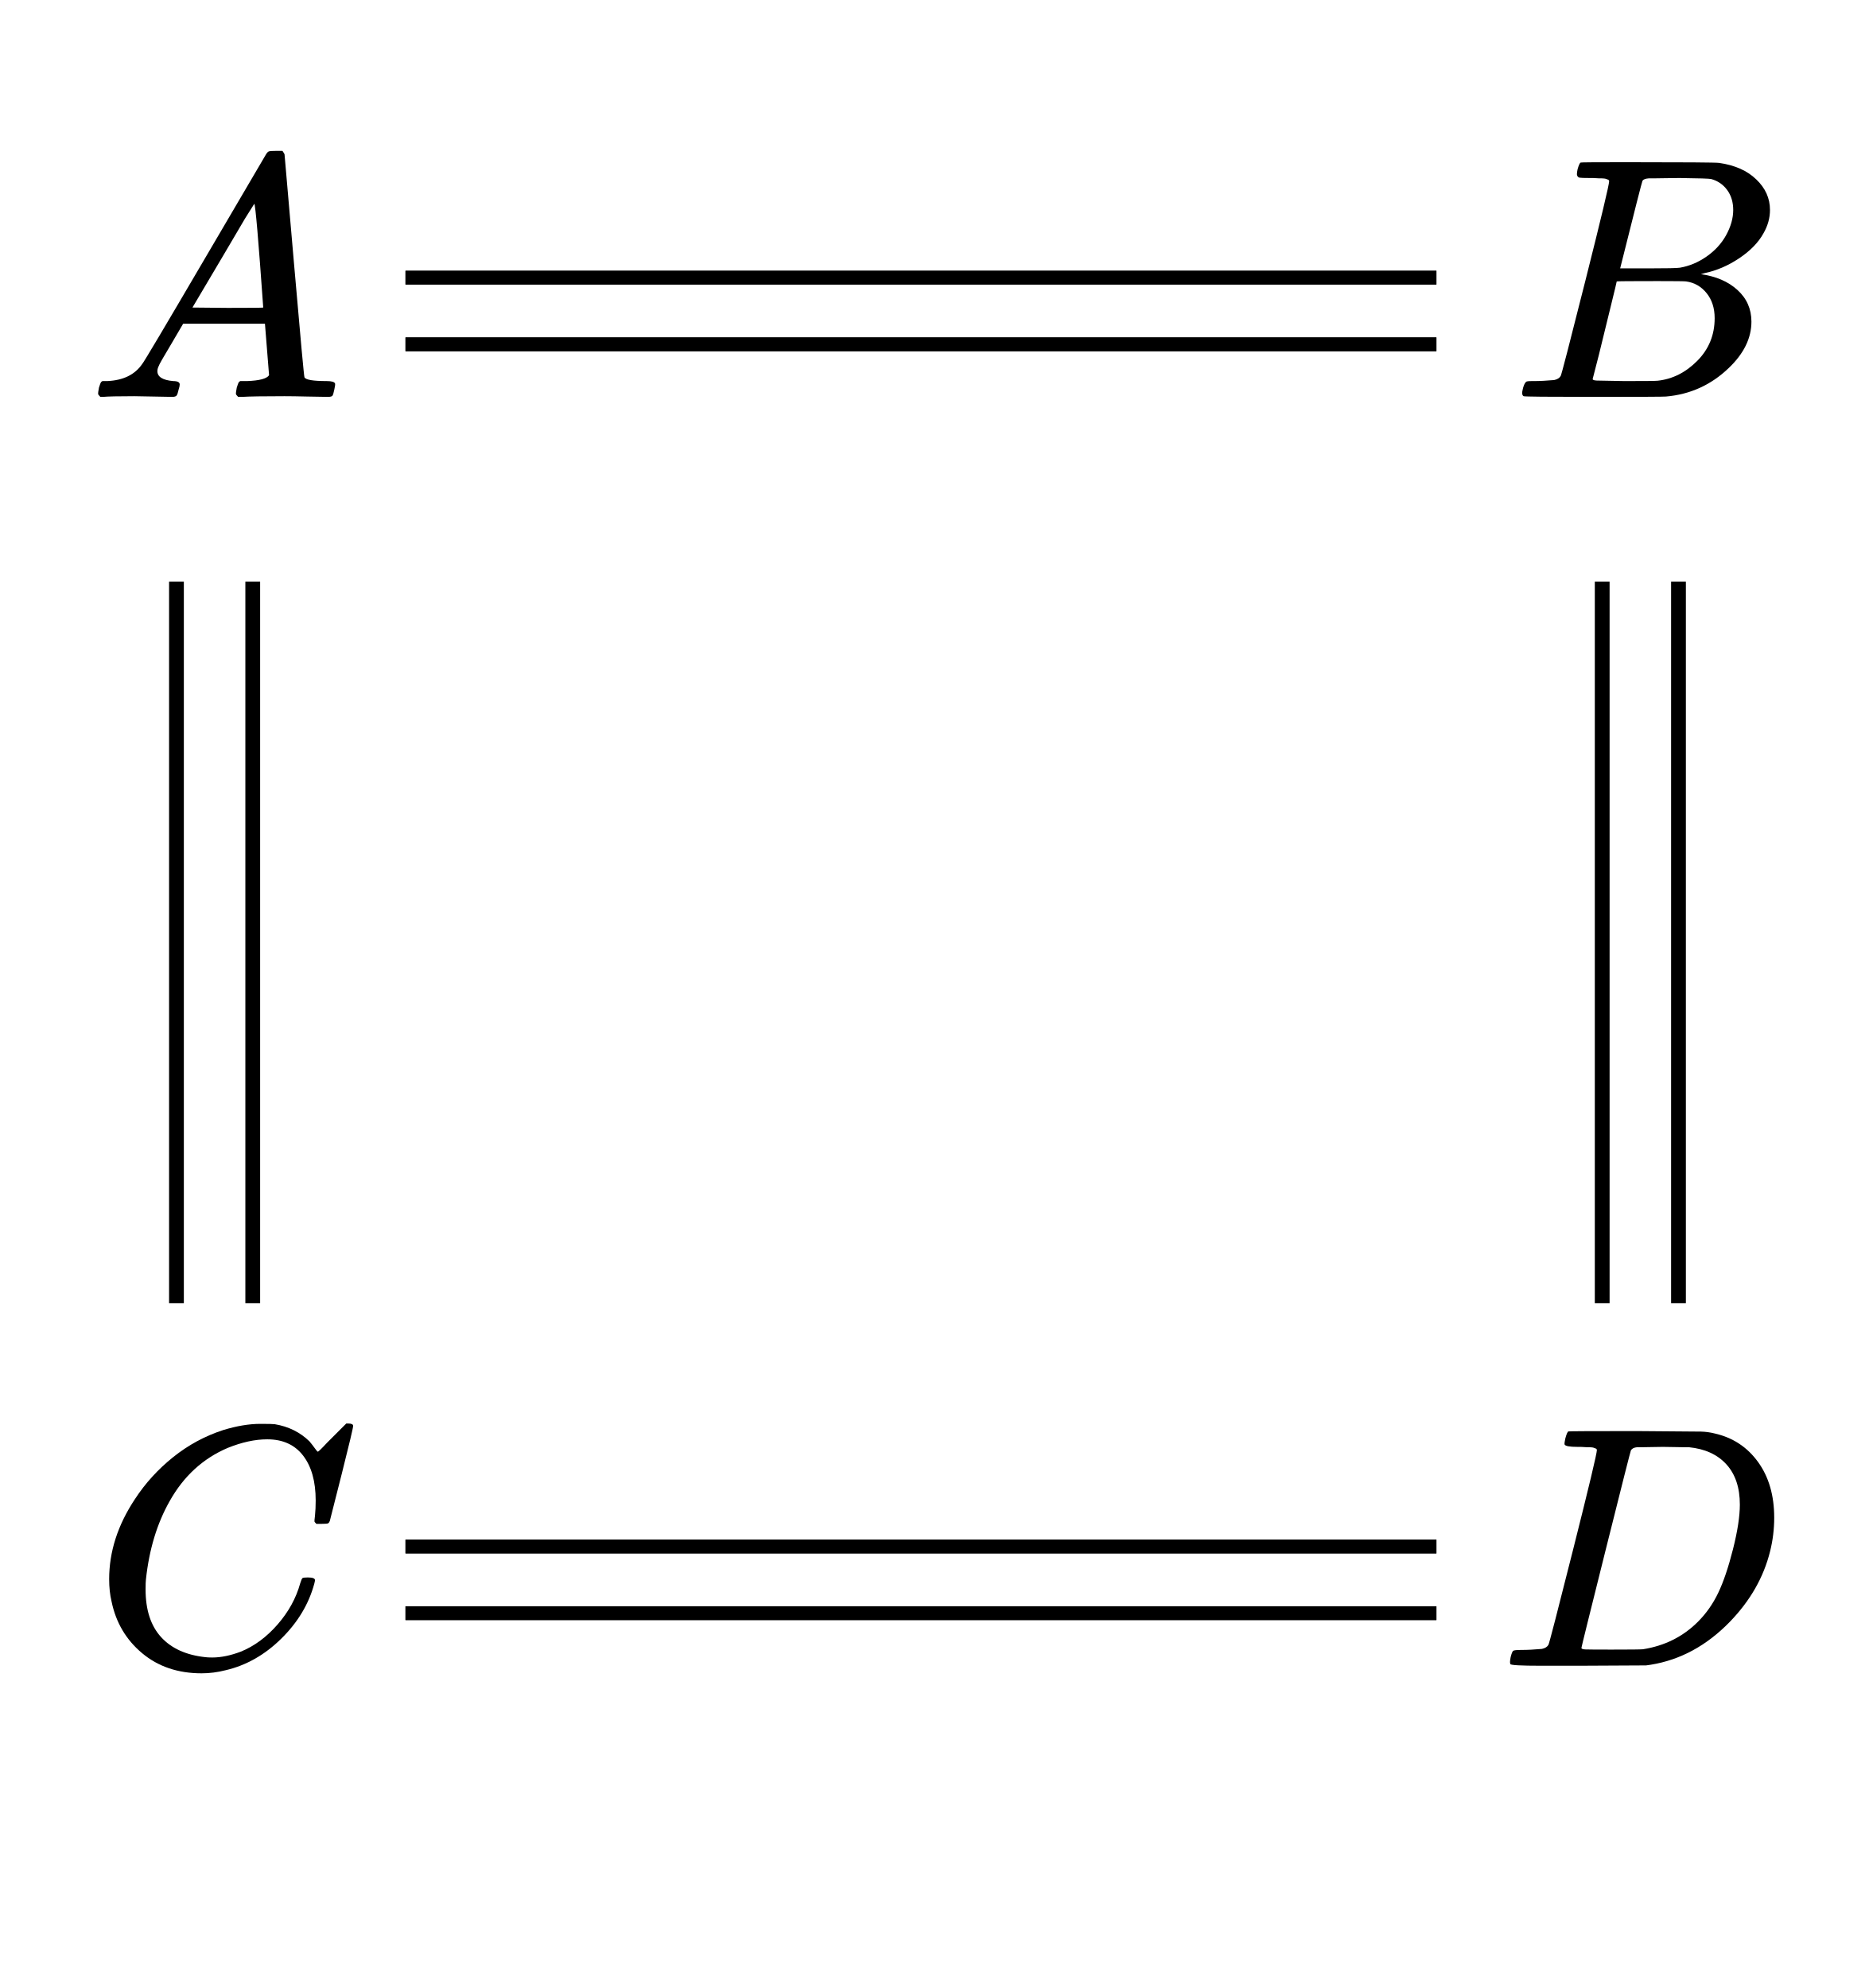
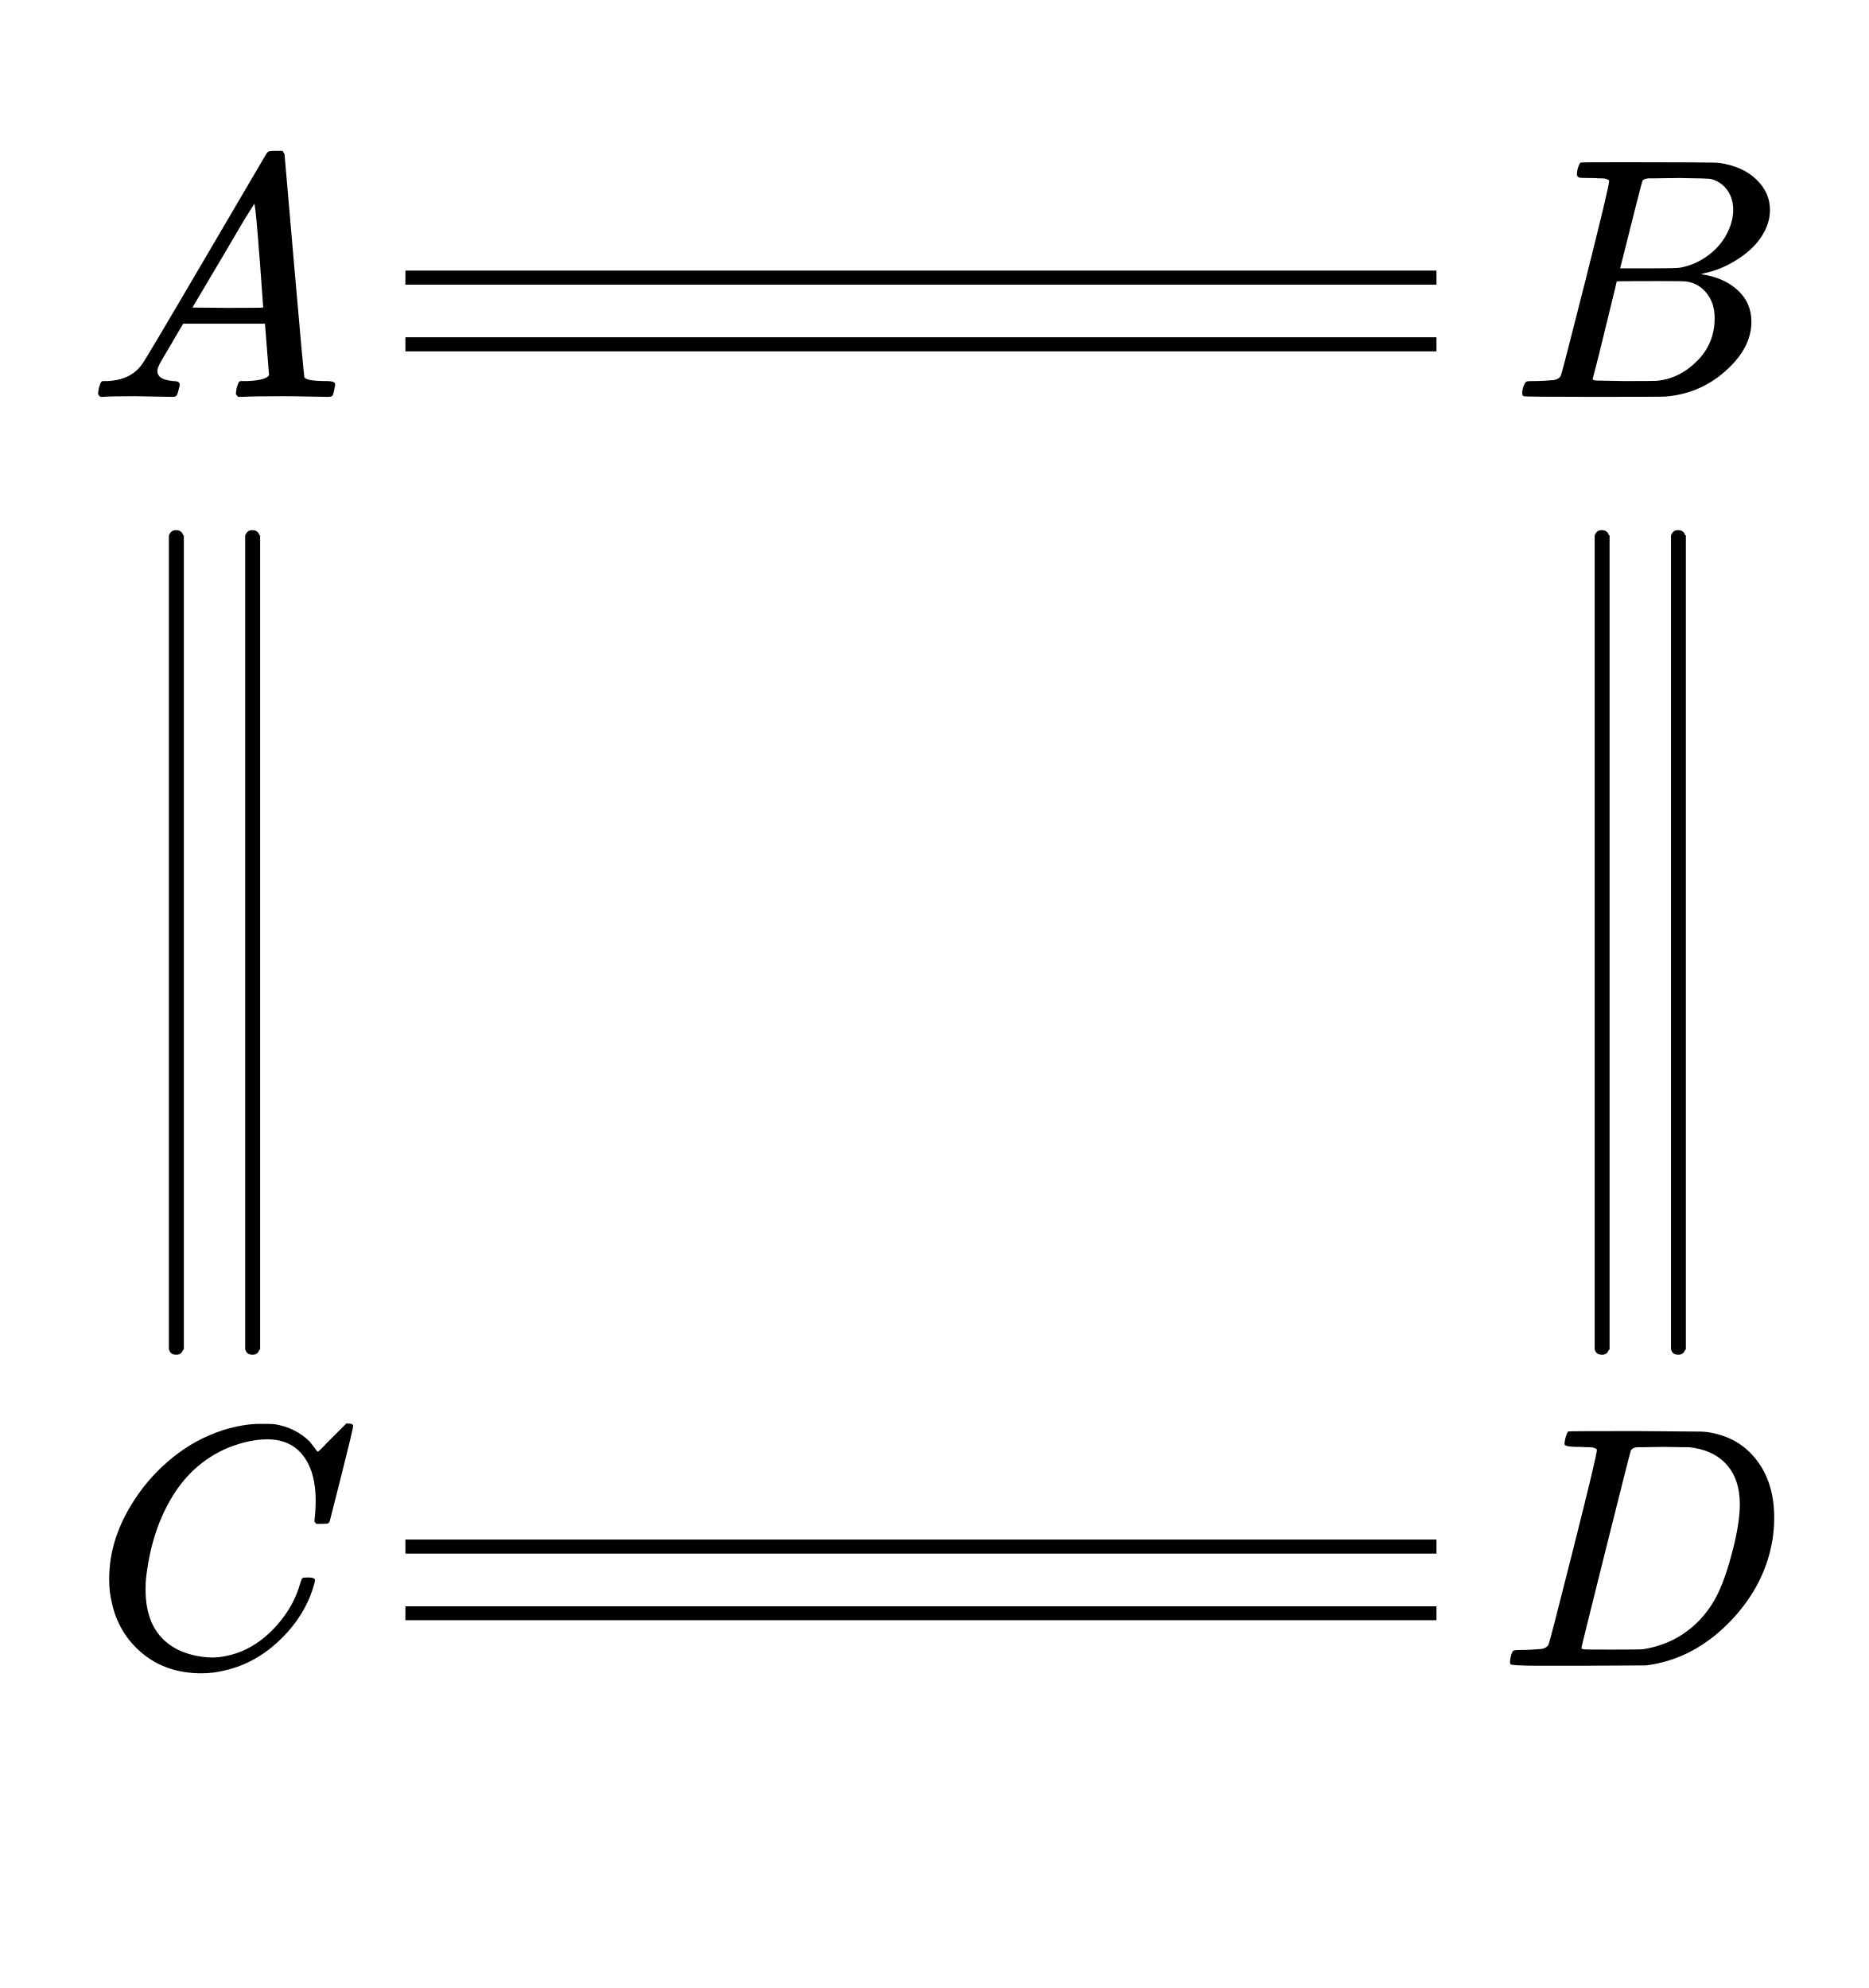
- <svg xmlns="http://www.w3.org/2000/svg" viewBox="0 0 217.517 231.44" width="217.517" height="231.44">
+ <svg xmlns="http://www.w3.org/2000/svg" viewBox="0 0 217.517 231.441" width="217.517" height="231.441">
  <path d="M20.04 46.204 Q19.36 46.204 17.88 46.164 Q16.4 46.124 15.64 46.124 Q12.8 46.124 12 46.204 L11.68 46.204 Q11.44 45.964 11.42 45.864 Q11.4 45.764 11.52 45.124 Q11.68 44.604 11.76 44.484 L11.92 44.364 L12.48 44.364 Q15.28 44.244 16.56 42.364 Q16.8 42.124 23.82 30.144 Q30.84 18.164 30.92 18.044 Q31.12 17.684 31.3 17.624 Q31.48 17.564 32.2 17.564 L32.88 17.564 Q33.12 17.924 33.12 17.964 L34.24 30.884 Q35.36 43.804 35.44 43.924 Q35.64 44.364 38.04 44.364 Q38.88 44.364 39 44.644 Q39.04 44.804 38.92 45.324 Q38.8 45.924 38.7 46.064 Q38.6 46.204 38.16 46.204 Q37.44 46.204 35.78 46.164 Q34.12 46.124 33.12 46.124 Q29.36 46.124 28.2 46.204 L27.72 46.204 Q27.48 45.964 27.46 45.864 Q27.44 45.764 27.56 45.124 Q27.72 44.604 27.8 44.484 L27.96 44.364 L28.76 44.364 Q30.92 44.284 31.32 43.684 L30.84 37.684 L21.32 37.684 L19.96 40.004 Q18.52 42.404 18.48 42.604 Q18.32 42.924 18.32 43.204 Q18.32 44.204 20.16 44.364 Q20.92 44.364 20.92 44.764 Q20.92 44.964 20.8 45.324 Q20.68 45.884 20.56 46.044 Q20.44 46.204 20.04 46.204 L20.04 46.204 Z M30.64 35.804 Q29.8 23.924 29.6 23.724 L28.52 25.444 Q27.88 26.524 26 29.724 L22.4 35.804 L26.52 35.844 Q30.64 35.844 30.64 35.804 L30.64 35.804 Z" fill="rgba(0,0,0,1)" fill-rule="evenodd" stroke="none" />
  <path d="M47.2 31.524 L167.2 31.524 L167.2 33.124 L47.2 33.124 L47.2 31.524" fill="rgba(0,0,0,1)" fill-rule="nonzero" stroke="none" />
  <path d="M47.2 39.284 L167.2 39.284 L167.2 40.884 L47.2 40.884 L47.2 39.284" fill="rgba(0,0,0,1)" fill-rule="nonzero" stroke="none" />
  <path d="M47.2 31.524 L167.2 31.524 L167.2 33.124 L47.2 33.124 L47.2 31.524" fill="rgba(0,0,0,1)" fill-rule="nonzero" stroke="none" />
  <path d="M47.2 39.284 L167.2 39.284 L167.2 40.884 L47.2 40.884 L47.2 39.284" fill="rgba(0,0,0,1)" fill-rule="nonzero" stroke="none" />
  <path d="M187.308 21.084 Q187.308 21.044 187.268 20.984 Q187.228 20.924 187.148 20.904 Q187.068 20.884 186.988 20.844 Q186.908 20.804 186.748 20.784 Q186.588 20.764 186.468 20.764 Q186.348 20.764 186.148 20.764 Q185.948 20.764 185.808 20.744 Q185.668 20.724 185.428 20.724 Q185.188 20.724 185.028 20.724 Q184.068 20.724 183.868 20.684 Q183.668 20.644 183.588 20.444 Q183.508 20.324 183.628 19.724 Q183.828 19.004 183.988 18.924 Q184.028 18.884 189.188 18.884 Q199.548 18.884 200.108 18.964 Q202.868 19.364 204.428 20.884 Q206.028 22.404 206.028 24.444 Q206.028 25.844 205.268 27.164 Q204.388 28.764 202.448 30.064 Q200.508 31.364 198.388 31.804 L197.988 31.924 Q200.628 32.284 202.248 33.764 Q203.868 35.244 203.868 37.444 Q203.868 40.324 201.228 42.844 Q198.148 45.804 193.908 46.164 Q193.628 46.204 185.468 46.204 Q177.468 46.204 177.348 46.124 Q177.068 45.964 177.268 45.244 Q177.268 45.204 177.308 45.084 Q177.508 44.444 177.748 44.404 Q177.868 44.364 178.268 44.364 L178.508 44.364 Q179.588 44.364 180.908 44.244 Q181.468 44.124 181.668 43.764 Q181.788 43.604 184.548 32.644 Q187.308 21.684 187.308 21.084 L187.308 21.084 Z M201.748 24.444 Q201.748 23.084 201.048 22.124 Q200.348 21.164 199.188 20.844 Q198.908 20.764 195.508 20.724 Q194.708 20.724 193.828 20.744 Q192.948 20.764 192.428 20.764 L191.908 20.764 Q191.348 20.804 191.188 21.044 Q191.108 21.164 188.588 31.244 L191.828 31.244 Q195.068 31.244 195.548 31.164 Q197.188 30.884 198.648 29.864 Q200.108 28.844 200.908 27.404 Q201.748 25.884 201.748 24.444 L201.748 24.444 Z M199.588 37.044 Q199.588 35.284 198.648 34.124 Q197.708 32.964 196.268 32.764 Q196.028 32.724 192.948 32.724 Q188.228 32.724 188.188 32.764 Q188.188 32.844 187.488 35.684 Q186.788 38.524 186.108 41.324 L185.388 44.124 Q185.388 44.284 185.868 44.304 Q186.348 44.324 189.108 44.364 Q192.668 44.364 192.948 44.324 Q195.548 44.044 197.568 42.004 Q199.588 39.964 199.588 37.044 L199.588 37.044 Z" fill="rgba(0,0,0,1)" fill-rule="evenodd" stroke="none" />
-   <path d="M19.68 67.72 L21.4 67.72 L21.4 151.72 L19.68 151.72 Z" fill="rgba(0,0,0,1)" fill-rule="nonzero" stroke="none" />
-   <path d="M28.56 67.72 L30.28 67.72 L30.28 151.72 L28.56 151.72 Z" fill="rgba(0,0,0,1)" fill-rule="nonzero" stroke="none" />
-   <path d="M185.638 67.72 L187.358 67.72 L187.358 151.72 L185.638 151.72 Z" fill="rgba(0,0,0,1)" fill-rule="nonzero" stroke="none" />
-   <path d="M194.518 67.72 L196.238 67.72 L196.238 151.72 L194.518 151.72 Z" fill="rgba(0,0,0,1)" fill-rule="nonzero" stroke="none" />
-   <path d="M36.746 174.684 Q36.746 171.364 35.286 169.464 Q33.826 167.564 31.106 167.564 Q28.986 167.564 26.506 168.564 Q22.186 170.404 19.746 174.764 Q17.546 178.644 16.986 183.884 Q16.946 184.204 16.946 185.044 Q16.946 188.604 18.746 190.584 Q20.546 192.564 23.906 192.924 Q24.186 192.964 24.706 192.964 Q26.226 192.964 28.026 192.284 Q30.386 191.324 32.306 189.124 Q34.226 186.924 34.946 184.324 Q35.106 183.804 35.206 183.724 Q35.306 183.644 35.826 183.644 Q36.666 183.644 36.666 183.964 Q36.666 184.044 36.586 184.364 Q35.626 187.924 32.746 190.764 Q29.866 193.604 26.266 194.444 Q24.866 194.804 23.466 194.804 Q19.346 194.804 16.546 192.464 Q13.746 190.124 12.986 186.444 Q12.706 185.284 12.706 183.844 Q12.706 179.044 15.706 174.524 Q17.506 171.764 20.146 169.644 Q22.786 167.524 25.986 166.484 Q28.346 165.764 30.306 165.764 Q31.746 165.764 31.986 165.804 Q34.386 166.204 36.026 167.804 Q36.106 167.884 36.346 168.204 Q36.586 168.524 36.766 168.764 Q36.946 169.004 36.986 169.004 Q37.106 169.004 38.066 167.964 L39.706 166.324 L40.306 165.724 L40.546 165.724 Q41.106 165.724 41.106 166.004 Q41.106 166.324 39.786 171.564 Q38.466 176.804 38.386 177.084 Q38.306 177.284 38.186 177.344 Q38.066 177.404 37.466 177.404 L36.826 177.404 Q36.626 177.204 36.606 177.144 Q36.586 177.084 36.666 176.444 Q36.746 175.644 36.746 174.684 L36.746 174.684 Z" fill="rgba(0,0,0,1)" fill-rule="evenodd" stroke="none" />
-   <path d="M47.2 179.244 L167.2 179.244 L167.2 180.844 L47.2 180.844 L47.2 179.244" fill="rgba(0,0,0,1)" fill-rule="nonzero" stroke="none" />
-   <path d="M47.2 187.004 L167.2 187.004 L167.2 188.604 L47.2 188.604 L47.2 187.004" fill="rgba(0,0,0,1)" fill-rule="nonzero" stroke="none" />
-   <path d="M47.2 179.244 L167.2 179.244 L167.2 180.844 L47.2 180.844 L47.2 179.244" fill="rgba(0,0,0,1)" fill-rule="nonzero" stroke="none" />
-   <path d="M47.2 187.004 L167.2 187.004 L167.2 188.604 L47.2 188.604 L47.2 187.004" fill="rgba(0,0,0,1)" fill-rule="nonzero" stroke="none" />
-   <path d="M185.88 168.804 Q185.88 168.764 185.84 168.704 Q185.8 168.644 185.72 168.624 Q185.64 168.604 185.56 168.564 Q185.48 168.524 185.32 168.504 Q185.16 168.484 185.04 168.484 Q184.92 168.484 184.72 168.484 Q184.52 168.484 184.38 168.464 Q184.24 168.444 184 168.444 Q183.76 168.444 183.6 168.444 Q182.24 168.444 182.12 168.164 Q182.08 168.044 182.2 167.484 Q182.4 166.724 182.56 166.644 Q182.64 166.604 190.52 166.604 Q197.2 166.644 198 166.664 Q198.8 166.684 199.6 166.884 Q202.76 167.604 204.64 170.204 Q206.52 172.804 206.52 176.684 Q206.52 178.684 206.04 180.604 Q204.92 185.124 201.36 188.804 Q197.32 192.964 192.16 193.804 L191.6 193.884 L183.84 193.924 L179.4 193.924 Q175.84 193.924 175.8 193.724 L175.8 193.684 Q175.72 193.564 175.84 192.924 Q176 192.284 176.14 192.184 Q176.28 192.084 177.08 192.084 Q178.16 192.084 179.48 191.964 Q180.04 191.844 180.24 191.484 Q180.36 191.324 183.12 180.364 Q185.88 169.404 185.88 168.804 L185.88 168.804 Z M202.52 175.164 Q202.52 172.204 200.96 170.484 Q199.4 168.764 196.6 168.484 Q196.52 168.484 196.04 168.484 Q195.56 168.484 194.86 168.464 Q194.16 168.444 193.56 168.444 Q192.96 168.444 192.26 168.464 Q191.56 168.484 191.08 168.484 Q190.6 168.484 190.56 168.484 Q190.04 168.524 189.84 168.844 Q189.76 169.004 186.92 180.364 Q184.08 191.724 184.08 191.844 Q184.08 192.004 184.54 192.024 Q185 192.044 187.6 192.044 Q190.84 192.044 191.24 192.004 Q195.04 191.404 197.64 188.804 Q199.08 187.364 200 185.444 Q200.92 183.524 201.72 180.364 Q202.52 177.204 202.52 175.164 L202.52 175.164 Z" fill="rgba(0,0,0,1)" fill-rule="evenodd" stroke="none" />
+   <path d="M19.68 62.32 L19.68 85.72 L19.68 133.721 L19.68 157.121 C19.787 157.521 20.067 157.721 20.52 157.721 C20.92 157.721 21.187 157.521 21.32 157.121 L21.32 133.721 L21.32 85.72 L21.32 62.32 C21.213 61.92 20.933 61.72 20.48 61.72 C20.08 61.72 19.813 61.92 19.68 62.32 Z" fill="rgba(0,0,0,1)" fill-rule="nonzero" stroke="none" />
+   <path d="M21.4 62.32 L19.68 62.32 L19.68 85.72 L19.68 133.721 L19.68 157.121 L21.4 157.121 Z" fill="rgba(0,0,0,1)" fill-rule="nonzero" stroke="none" />
+   <path d="M28.56 62.32 L28.56 85.72 L28.56 133.721 L28.56 157.121 C28.667 157.521 28.947 157.721 29.4 157.721 C29.8 157.721 30.067 157.521 30.2 157.121 L30.2 133.721 L30.2 85.72 L30.2 62.32 C30.093 61.92 29.813 61.72 29.36 61.72 C28.96 61.72 28.693 61.92 28.56 62.32 Z" fill="rgba(0,0,0,1)" fill-rule="nonzero" stroke="none" />
+   <path d="M30.28 62.32 L28.56 62.32 L28.56 85.72 L28.56 133.721 L28.56 157.121 L30.28 157.121 Z" fill="rgba(0,0,0,1)" fill-rule="nonzero" stroke="none" />
+   <path d="M185.638 62.32 L185.638 85.72 L185.638 133.721 L185.638 157.121 C185.745 157.521 186.025 157.721 186.478 157.721 C186.878 157.721 187.145 157.521 187.278 157.121 L187.278 133.721 L187.278 85.72 L187.278 62.32 C187.172 61.92 186.892 61.72 186.438 61.72 C186.038 61.72 185.772 61.92 185.638 62.32 Z" fill="rgba(0,0,0,1)" fill-rule="nonzero" stroke="none" />
+   <path d="M187.358 62.32 L185.638 62.32 L185.638 85.72 L185.638 133.721 L185.638 157.121 L187.358 157.121 Z" fill="rgba(0,0,0,1)" fill-rule="nonzero" stroke="none" />
+   <path d="M194.518 62.32 L194.518 85.72 L194.518 133.721 L194.518 157.121 C194.625 157.521 194.905 157.721 195.358 157.721 C195.758 157.721 196.025 157.521 196.158 157.121 L196.158 133.721 L196.158 85.72 L196.158 62.32 C196.052 61.92 195.772 61.72 195.318 61.72 C194.918 61.72 194.652 61.92 194.518 62.32 Z" fill="rgba(0,0,0,1)" fill-rule="nonzero" stroke="none" />
+   <path d="M196.238 62.32 L194.518 62.32 L194.518 85.72 L194.518 133.721 L194.518 157.121 L196.238 157.121 Z" fill="rgba(0,0,0,1)" fill-rule="nonzero" stroke="none" />
+   <path d="M36.746 174.685 Q36.746 171.365 35.286 169.465 Q33.826 167.565 31.106 167.565 Q28.986 167.565 26.506 168.565 Q22.186 170.405 19.746 174.765 Q17.546 178.645 16.986 183.885 Q16.946 184.205 16.946 185.045 Q16.946 188.605 18.746 190.585 Q20.546 192.565 23.906 192.925 Q24.186 192.965 24.706 192.965 Q26.226 192.965 28.026 192.285 Q30.386 191.325 32.306 189.125 Q34.226 186.925 34.946 184.325 Q35.106 183.805 35.206 183.725 Q35.306 183.645 35.826 183.645 Q36.666 183.645 36.666 183.965 Q36.666 184.045 36.586 184.365 Q35.626 187.925 32.746 190.765 Q29.866 193.605 26.266 194.445 Q24.866 194.805 23.466 194.805 Q19.346 194.805 16.546 192.465 Q13.746 190.125 12.986 186.445 Q12.706 185.285 12.706 183.845 Q12.706 179.045 15.706 174.525 Q17.506 171.765 20.146 169.645 Q22.786 167.525 25.986 166.485 Q28.346 165.765 30.306 165.765 Q31.746 165.765 31.986 165.805 Q34.386 166.205 36.026 167.805 Q36.106 167.885 36.346 168.205 Q36.586 168.525 36.766 168.765 Q36.946 169.005 36.986 169.005 Q37.106 169.005 38.066 167.965 L39.706 166.325 L40.306 165.725 L40.546 165.725 Q41.106 165.725 41.106 166.005 Q41.106 166.325 39.786 171.565 Q38.466 176.805 38.386 177.085 Q38.306 177.285 38.186 177.345 Q38.066 177.405 37.466 177.405 L36.826 177.405 Q36.626 177.205 36.606 177.145 Q36.586 177.085 36.666 176.445 Q36.746 175.645 36.746 174.685 L36.746 174.685 Z" fill="rgba(0,0,0,1)" fill-rule="evenodd" stroke="none" />
+   <path d="M47.2 179.245 L167.2 179.245 L167.2 180.845 L47.2 180.845 L47.2 179.245" fill="rgba(0,0,0,1)" fill-rule="nonzero" stroke="none" />
+   <path d="M47.2 187.005 L167.2 187.005 L167.2 188.605 L47.2 188.605 L47.2 187.005" fill="rgba(0,0,0,1)" fill-rule="nonzero" stroke="none" />
+   <path d="M47.2 179.245 L167.2 179.245 L167.2 180.845 L47.2 180.845 L47.2 179.245" fill="rgba(0,0,0,1)" fill-rule="nonzero" stroke="none" />
+   <path d="M47.2 187.005 L167.2 187.005 L167.2 188.605 L47.2 188.605 L47.2 187.005" fill="rgba(0,0,0,1)" fill-rule="nonzero" stroke="none" />
+   <path d="M185.88 168.805 Q185.88 168.765 185.84 168.705 Q185.8 168.645 185.72 168.625 Q185.64 168.605 185.56 168.565 Q185.48 168.525 185.32 168.505 Q185.16 168.485 185.04 168.485 Q184.92 168.485 184.72 168.485 Q184.52 168.485 184.38 168.465 Q184.24 168.445 184 168.445 Q183.76 168.445 183.6 168.445 Q182.24 168.445 182.12 168.165 Q182.08 168.045 182.2 167.485 Q182.4 166.725 182.56 166.645 Q182.64 166.605 190.52 166.605 Q197.2 166.645 198 166.665 Q198.8 166.685 199.6 166.885 Q202.76 167.605 204.64 170.205 Q206.52 172.805 206.52 176.685 Q206.52 178.685 206.04 180.605 Q204.92 185.125 201.36 188.805 Q197.32 192.965 192.16 193.805 L191.6 193.885 L183.84 193.925 L179.4 193.925 Q175.84 193.925 175.8 193.725 L175.8 193.685 Q175.72 193.565 175.84 192.925 Q176 192.285 176.14 192.185 Q176.28 192.085 177.08 192.085 Q178.16 192.085 179.48 191.965 Q180.04 191.845 180.24 191.485 Q180.36 191.325 183.12 180.365 Q185.88 169.405 185.88 168.805 L185.88 168.805 Z M202.52 175.165 Q202.52 172.205 200.96 170.485 Q199.4 168.765 196.6 168.485 Q196.52 168.485 196.04 168.485 Q195.56 168.485 194.86 168.465 Q194.16 168.445 193.56 168.445 Q192.96 168.445 192.26 168.465 Q191.56 168.485 191.08 168.485 Q190.6 168.485 190.56 168.485 Q190.04 168.525 189.84 168.845 Q189.76 169.005 186.92 180.365 Q184.08 191.725 184.08 191.845 Q184.08 192.005 184.54 192.025 Q185 192.045 187.6 192.045 Q190.84 192.045 191.24 192.005 Q195.04 191.405 197.64 188.805 Q199.08 187.365 200 185.445 Q200.92 183.525 201.72 180.365 Q202.52 177.205 202.52 175.165 L202.52 175.165 Z" fill="rgba(0,0,0,1)" fill-rule="evenodd" stroke="none" />
</svg>
